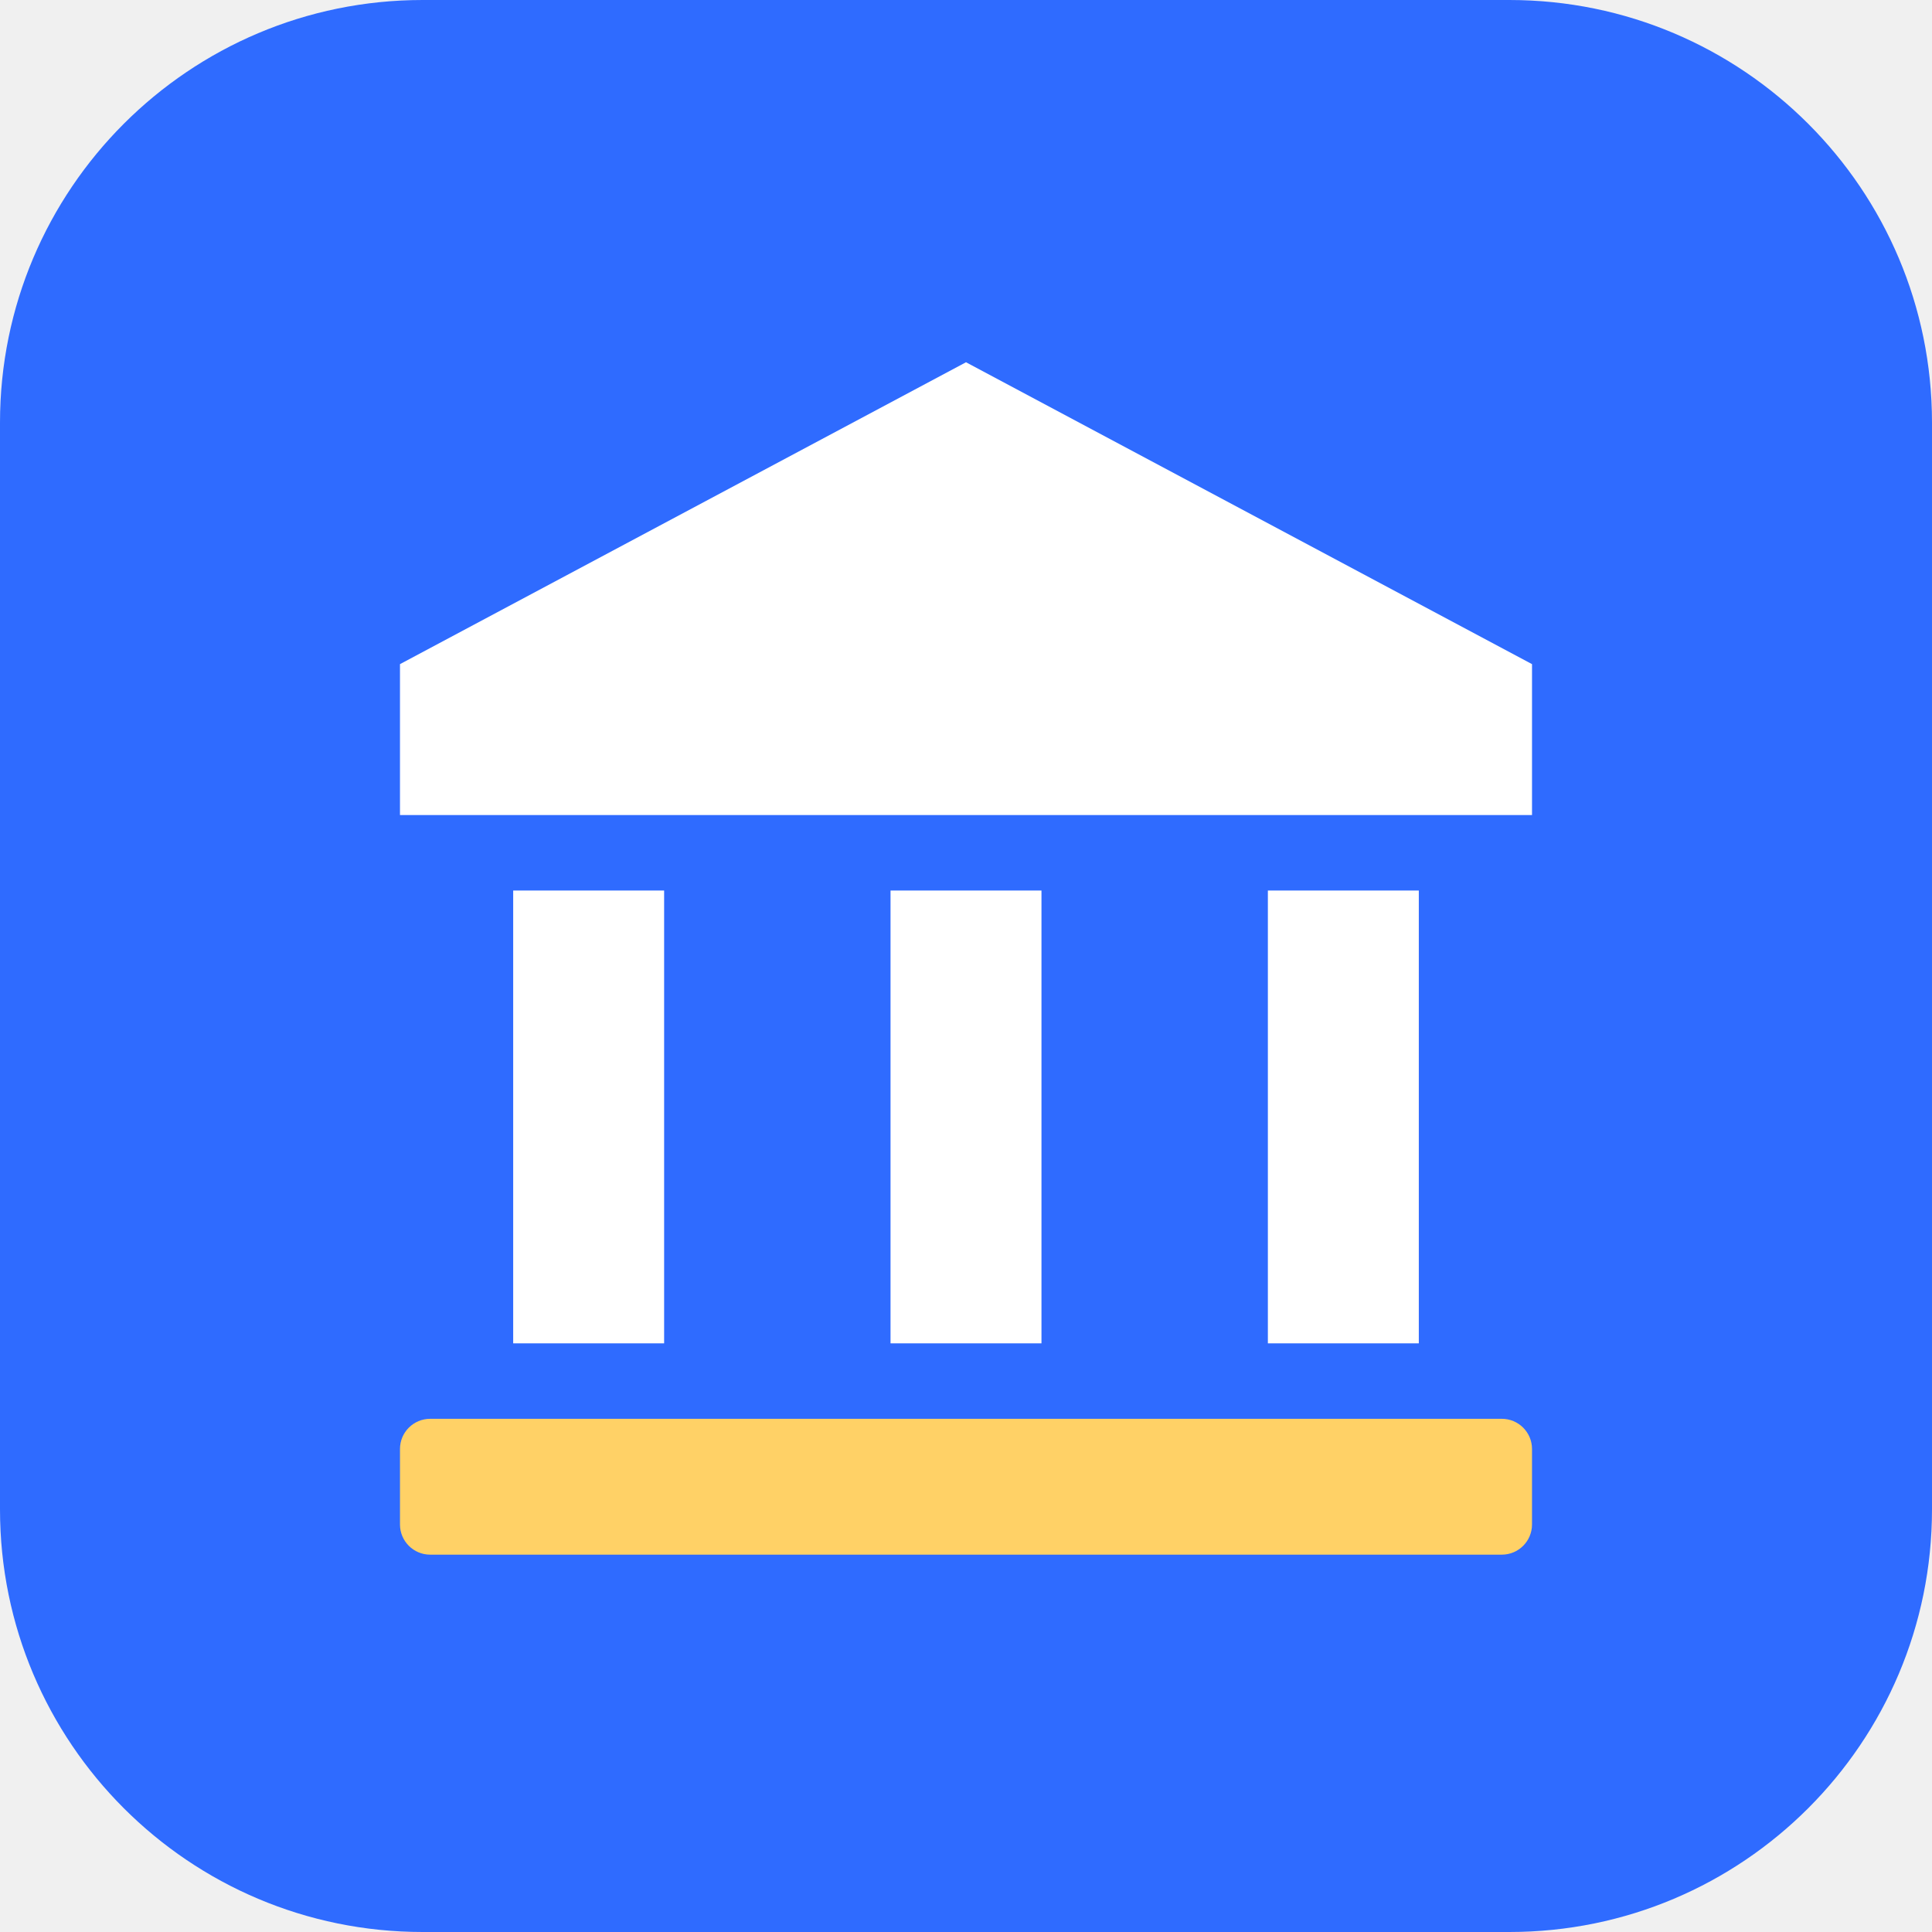
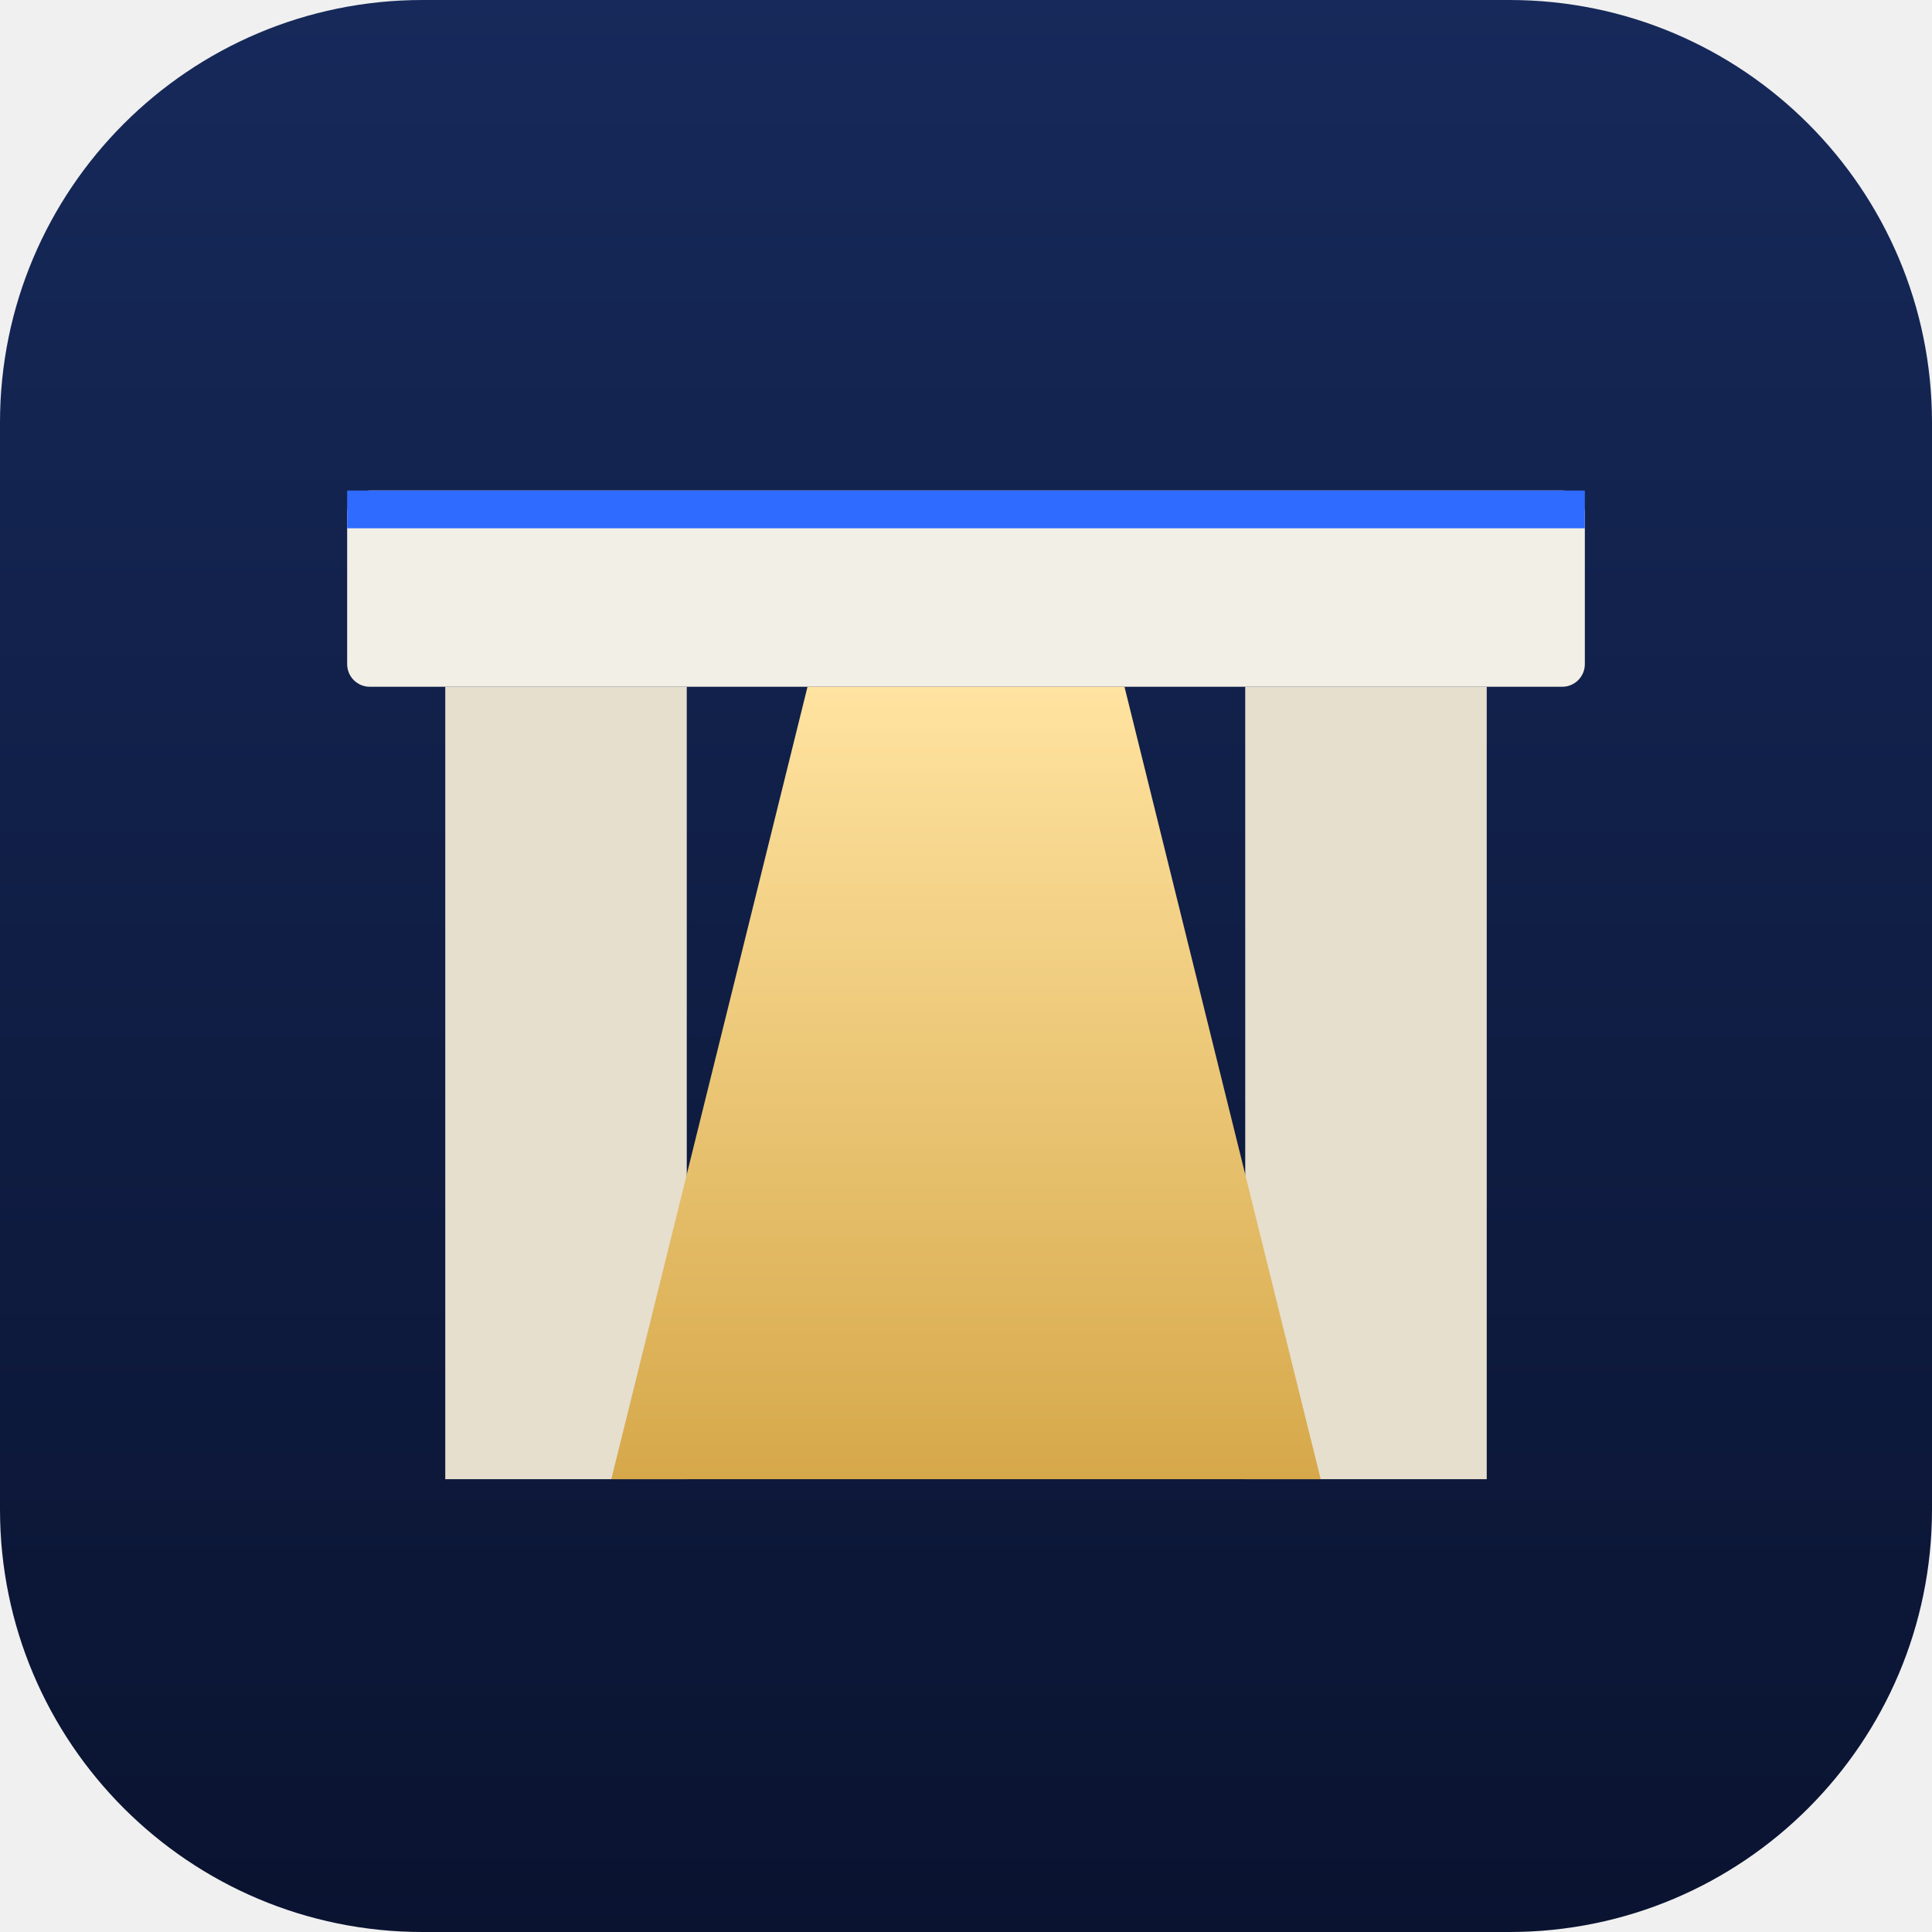
<svg xmlns="http://www.w3.org/2000/svg" viewBox="0 0 512 512">
-   <rect width="512" height="512" rx="112" fill="#2f6bff" />
-   <path d="M256 96l150 80v40H106v-40z" fill="#fff" />
-   <rect x="136" y="236" width="40" height="120" fill="#fff" />
-   <rect x="236" y="236" width="40" height="120" fill="#fff" />
-   <rect x="336" y="236" width="40" height="120" fill="#fff" />
-   <rect x="106" y="376" width="300" height="36" rx="8" fill="#ffd166" />
+   <defs>
+     <linearGradient id="b" x1="0" y1="0" x2="0" y2="1">
+       <stop offset="0" stop-color="#16295a" />
+       <stop offset="1" stop-color="#0a1330" />
+     </linearGradient>
+     <linearGradient id="r" x1="0" y1="0" x2="0" y2="1">
+       <stop offset="0" stop-color="#ffe3a0" />
+       <stop offset="1" stop-color="#d6a84a" />
+     </linearGradient>
+   </defs>
+   <rect width="512" height="512" rx="112" fill="url(#b)" />
+   <rect x="92" y="130" width="328" height="52" rx="6" fill="#f2efe6" />
+   <rect x="118" y="182" width="64" height="210" fill="#e6dfce" />
+   <rect x="330" y="182" width="64" height="210" fill="#e6dfce" />
+   <path d="M182 182H330L396 392H116Z" fill="url(#r)" opacity=".0" />
+   <path d="M214 182H298L350 392H162Z" fill="url(#r)" />
+   <rect x="92" y="130" width="328" height="10" fill="#2f6bff" />
+   <rect x="92" y="392" width="328" height="10" fill="#d6a84a" opacity=".0" />
</svg>
